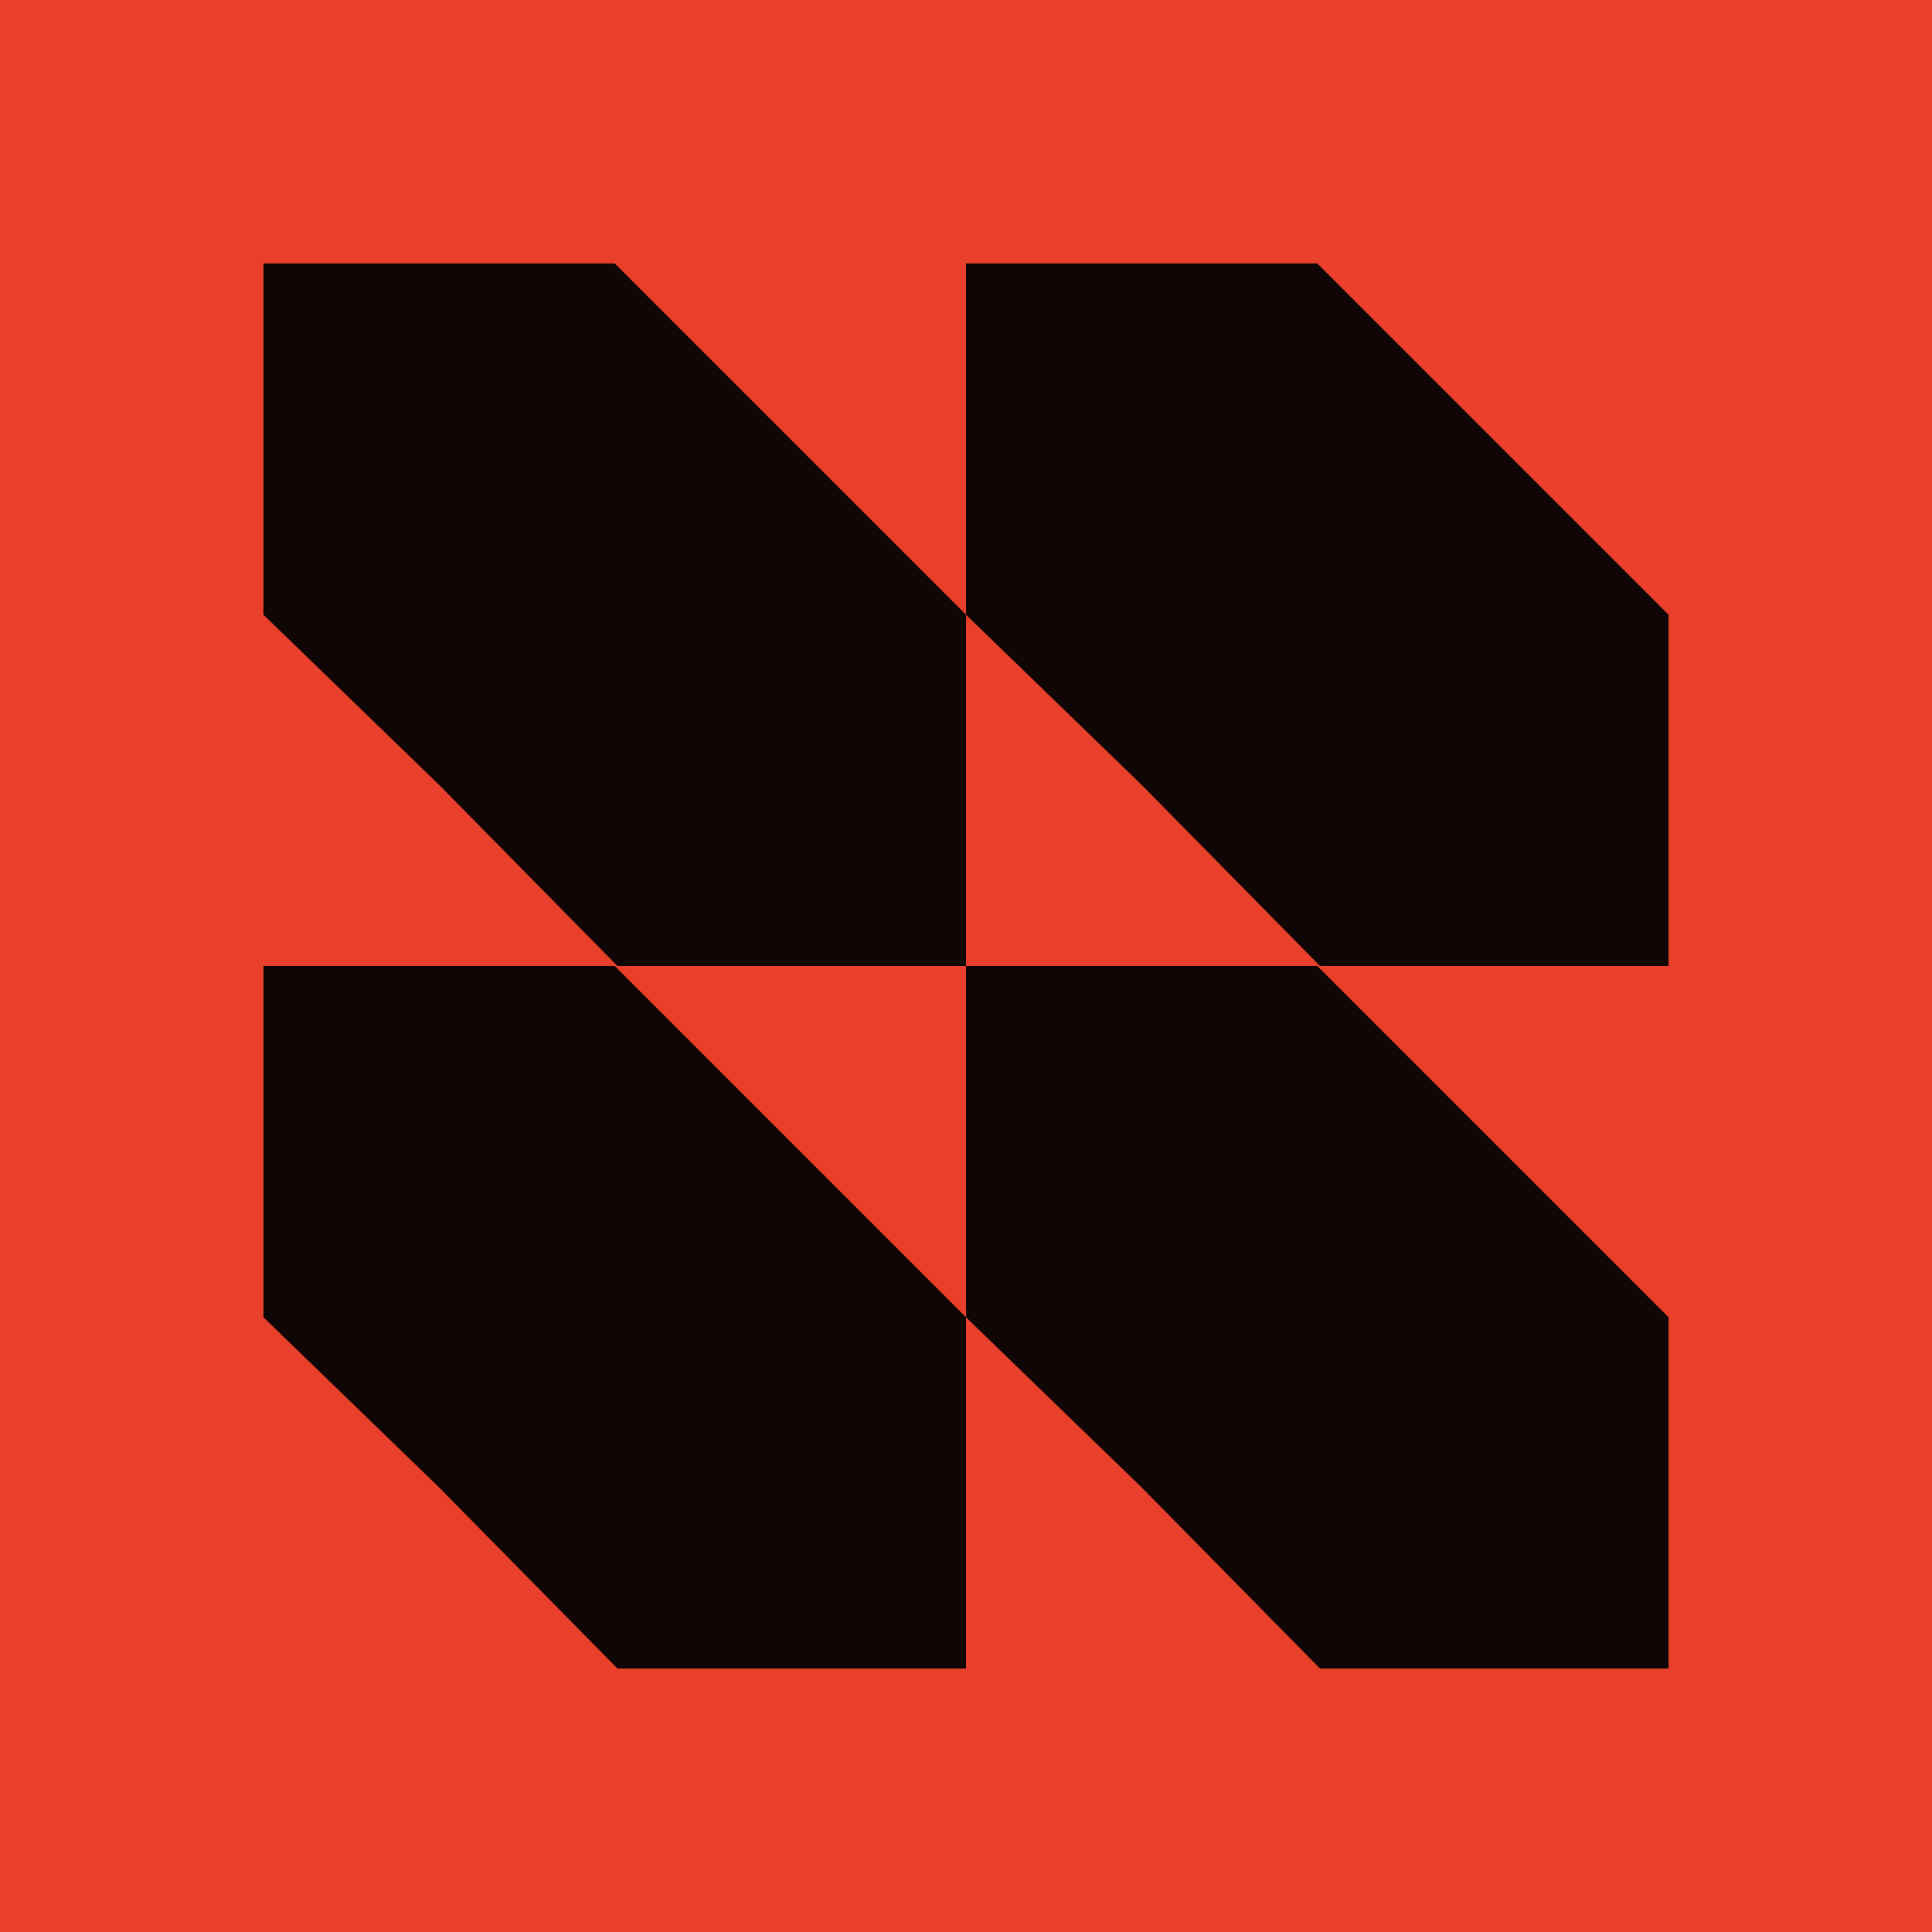
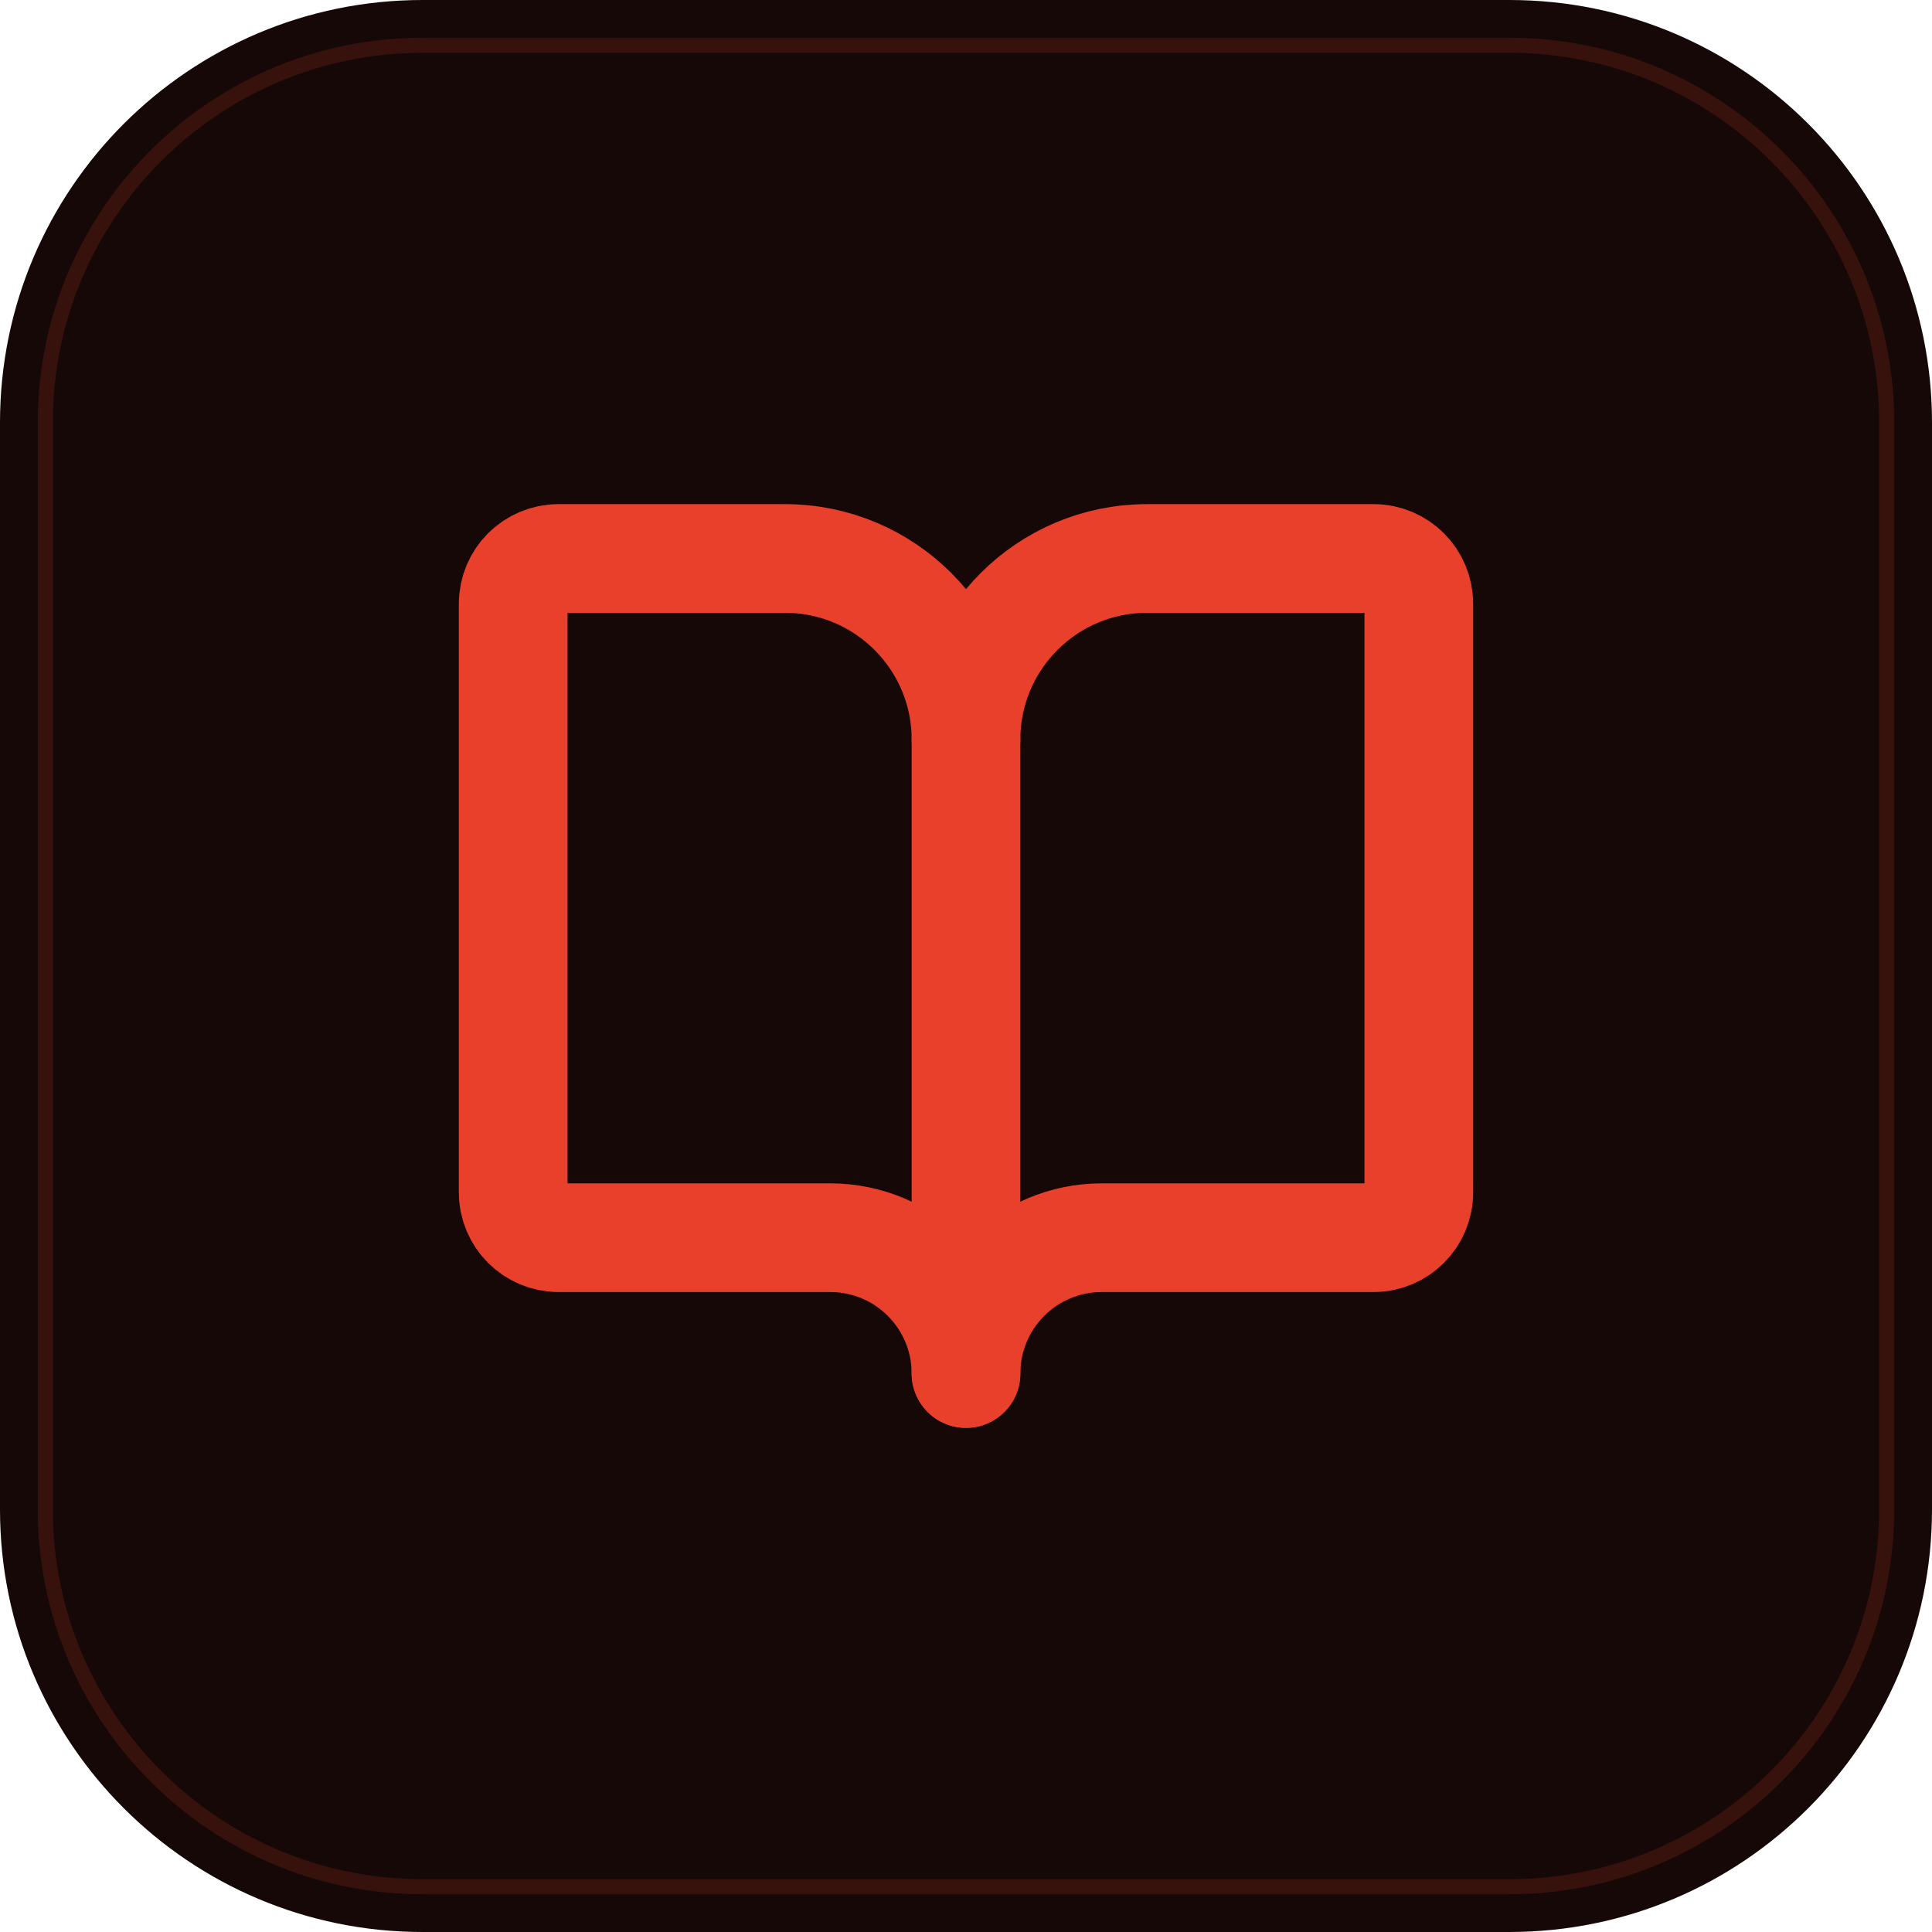
- <svg xmlns="http://www.w3.org/2000/svg" width="88" height="88" viewBox="0 0 88 88" fill="none">
-   <rect width="88" height="88" fill="#E9402C" />
-   <path d="M44 60V76H28.125L20 67.75L12 60V44H28L44 60ZM76 60V76H60.125L52 67.75L44 60V44H60L76 60ZM44 28V44H28.125L20 35.75L12 28V12H28L44 28ZM76 28V44H60.125L52 35.75L44 28V12H60L76 28Z" fill="#100605" />
+ <svg xmlns="http://www.w3.org/2000/svg" width="512" height="512" viewBox="0 0 512 512" fill="none">
+   <rect width="512" height="512" rx="112" ry="112" fill="#150806" />
+   <rect x="12" y="12" width="488" height="488" rx="100" ry="100" fill="none" stroke="#E9402C" stroke-opacity="0.16" stroke-width="4" />
+   <g transform="translate(112,112) scale(12)" fill="none" stroke="#E9402C" stroke-linecap="round" stroke-linejoin="round">
+     <g stroke-opacity="1" stroke-width="2.4">
+       <path d="M12 7v14" />
+       <path d="M3 18a1 1 0 0 1-1-1V4a1 1 0 0 1 1-1h5a4 4 0 0 1 4 4 4 4 0 0 1 4-4h5a1 1 0 0 1 1 1v13a1 1 0 0 1-1 1h-6a3 3 0 0 0-3 3 3 3 0 0 0-3-3z" />
+     </g>
+   </g>
</svg>
